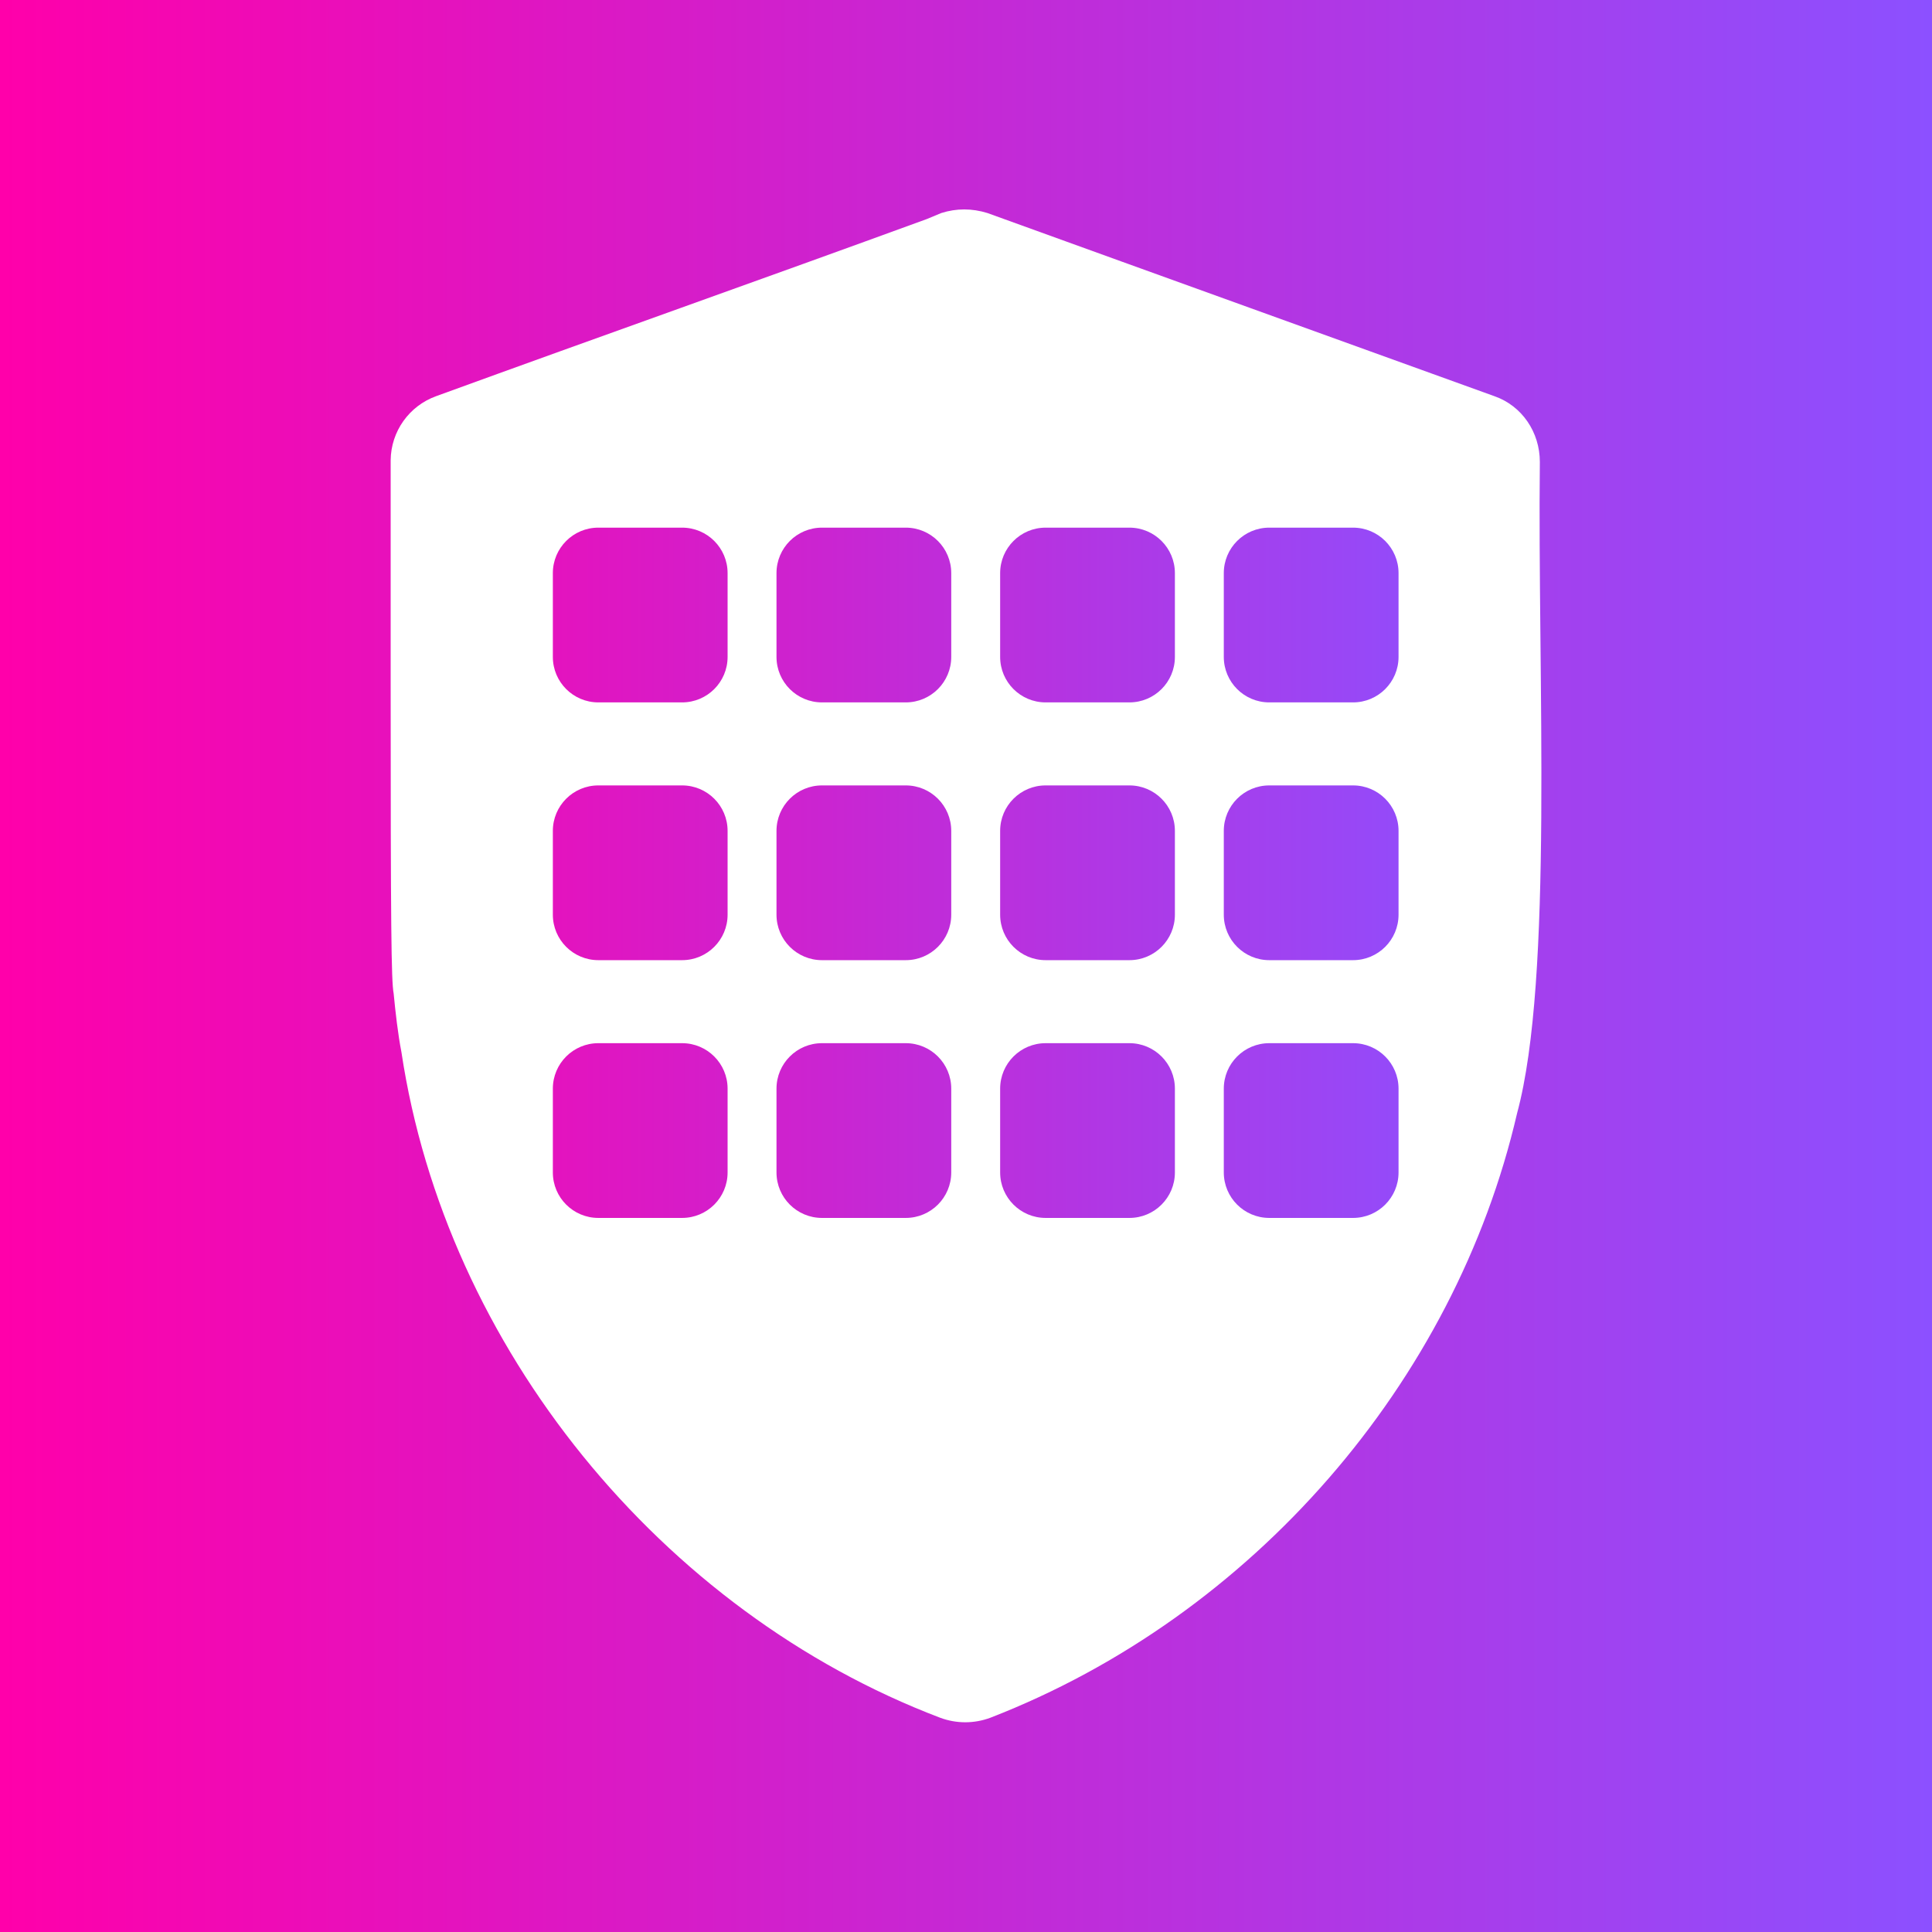
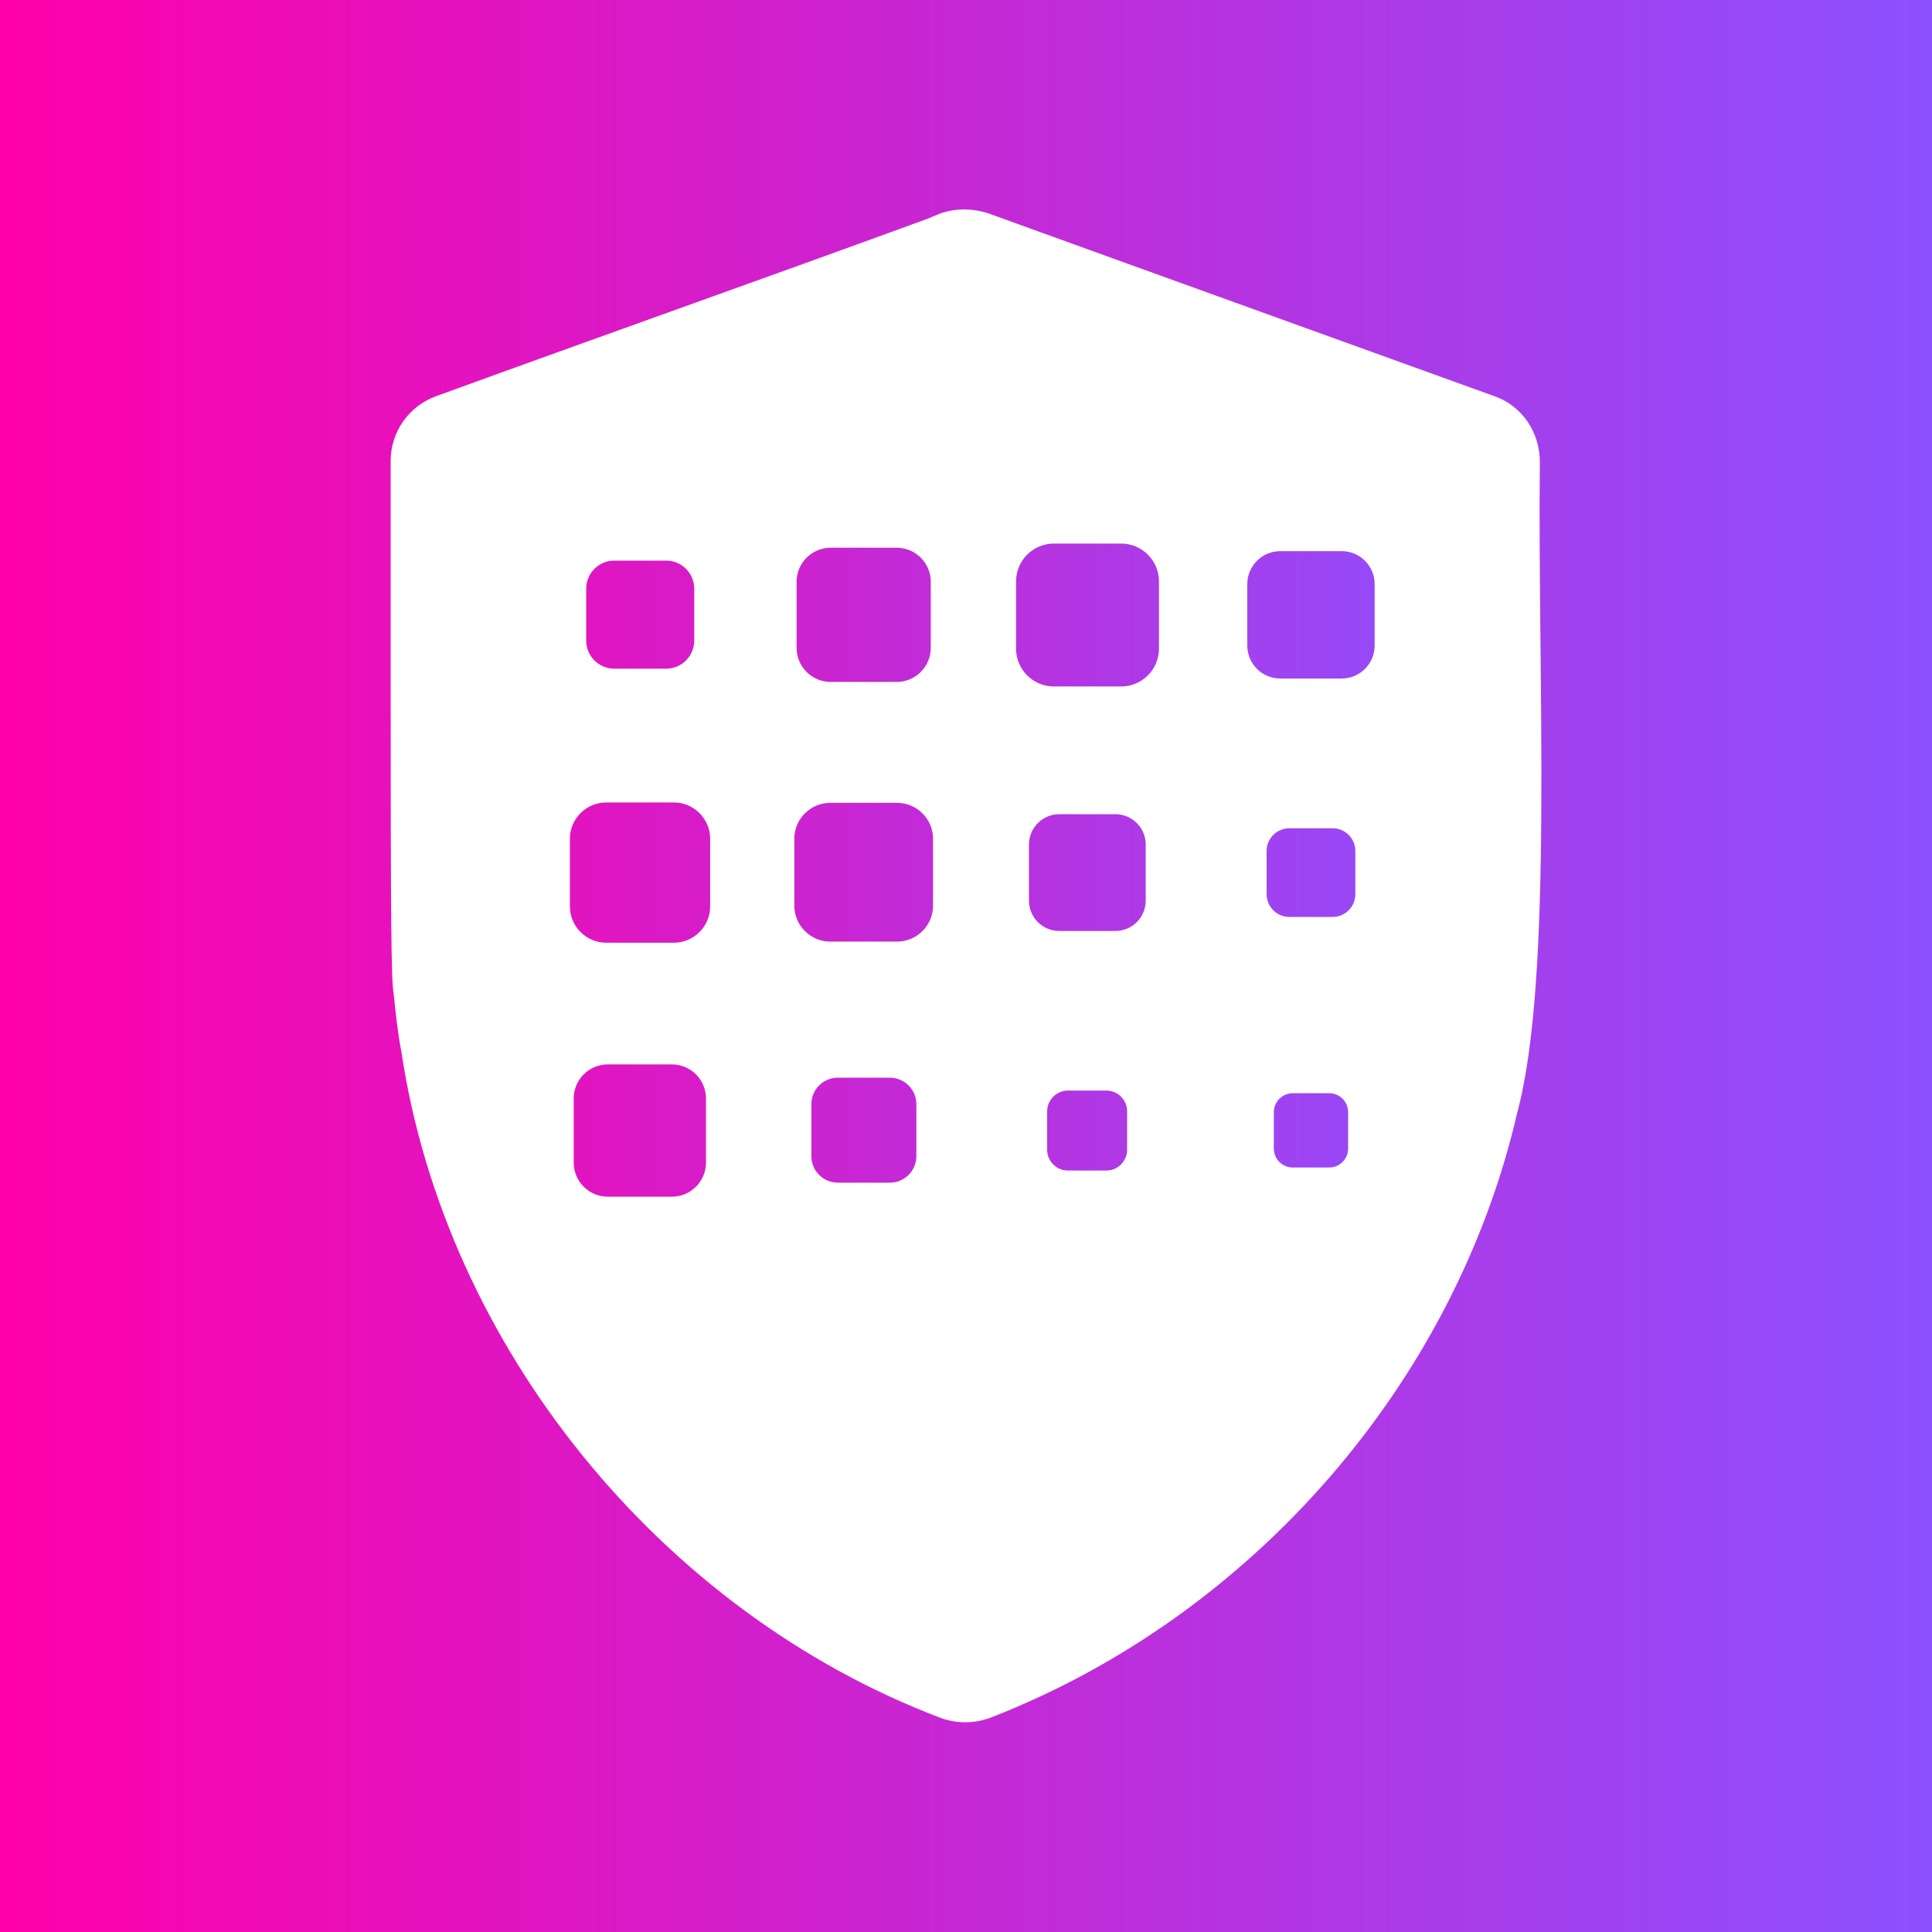
<svg xmlns="http://www.w3.org/2000/svg" viewBox="-6.527 2.221 32.279 32.279" role="img" aria-label="Socket scan patterns">
  <defs>
    <linearGradient id="socket-brand-plate" gradientUnits="userSpaceOnUse" x1="-6.527" y1="0" x2="25.753" y2="0">
      <stop offset="0%" stop-color="#ff00aa" />
      <stop offset="100%" stop-color="#8c50ff" />
    </linearGradient>
  </defs>
  <rect data-socket-layer="plate" x="-6.527" y="2.221" width="32.279" height="32.279" fill="url(#socket-brand-plate)" />
  <path data-socket-layer="shield" fill="#ffffff" d="M18.44 8.84c.46.16.76.6.76 1.1-.04 3.58.23 8.63-.38 10.88-1.04 4.5-4.42 8.4-8.8 10.1a1.2 1.2 0 0 1-.84 0C4.52 29.15.92 24.73.18 19.8c-.06-.31-.1-.67-.13-.98-.04-.2-.05-1.14-.05-5.17V9.91a1.15 1.15 0 0 1 .76-1.07c2.8-1.02 5.38-1.93 8.2-2.96l.24-.1q.38-.12.77 0l2.24.81z" />
  <g data-socket-layer="glyph" transform="translate(2.013 9.2) scale(0.63333)">
-     <style>.sk-cell{transform-box:fill-box;transform-origin:center;animation:sk-ripple 2.2s ease-in-out infinite alternate}@keyframes sk-ripple{from{transform:scale(.34)}to{transform:scale(1)}}@media (prefers-reduced-motion:reduce){.sk-cell{animation:none;transform:scale(.74)}}</style>
-     <path class="sk-cell" style="animation-delay:0.000s" fill="url(#socket-brand-plate)" fill-rule="evenodd" d="M2.3 2.9h2.21a1.2 1.2 0 0 1 1.2 1.2v2.21a1.2 1.2 0 0 1-1.2 1.2H2.3a1.2 1.2 0 0 1-1.2-1.2V4.1a1.2 1.2 0 0 1 1.2-1.2" />
-     <path class="sk-cell" style="animation-delay:0.447s" fill="url(#socket-brand-plate)" fill-rule="evenodd" d="M8.2 2.9h2.21a1.2 1.2 0 0 1 1.2 1.2v2.21a1.2 1.2 0 0 1-1.2 1.2H8.2A1.2 1.2 0 0 1 7 6.31V4.1a1.2 1.2 0 0 1 1.2-1.2" />
-     <path class="sk-cell" style="animation-delay:0.357s" fill="url(#socket-brand-plate)" fill-rule="evenodd" d="M14.1 2.9h2.21a1.2 1.2 0 0 1 1.2 1.2v2.21a1.2 1.2 0 0 1-1.2 1.2H14.1a1.2 1.2 0 0 1-1.2-1.2V4.1a1.2 1.2 0 0 1 1.2-1.2" />
-     <path class="sk-cell" style="animation-delay:0.677s" fill="url(#socket-brand-plate)" fill-rule="evenodd" d="M20 2.9h2.21a1.2 1.2 0 0 1 1.2 1.2v2.21a1.2 1.2 0 0 1-1.2 1.2H20a1.2 1.2 0 0 1-1.2-1.2V4.1A1.2 1.2 0 0 1 20 2.9" />
-     <path class="sk-cell" style="animation-delay:0.295s" fill="url(#socket-brand-plate)" fill-rule="evenodd" d="M2.3 9.7h2.21a1.2 1.2 0 0 1 1.2 1.2v2.21a1.2 1.2 0 0 1-1.2 1.2H2.3a1.2 1.2 0 0 1-1.2-1.2V10.9a1.2 1.2 0 0 1 1.2-1.2" />
-     <path class="sk-cell" style="animation-delay:0.632s" fill="url(#socket-brand-plate)" fill-rule="evenodd" d="M8.2 9.7h2.21a1.2 1.2 0 0 1 1.2 1.2v2.21a1.2 1.2 0 0 1-1.2 1.2H8.2a1.2 1.2 0 0 1-1.2-1.2V10.9a1.2 1.2 0 0 1 1.2-1.2" />
-     <path class="sk-cell" style="animation-delay:0.749s" fill="url(#socket-brand-plate)" fill-rule="evenodd" d="M14.1 9.7h2.21a1.2 1.2 0 0 1 1.2 1.2v2.21a1.2 1.2 0 0 1-1.2 1.2H14.1a1.2 1.2 0 0 1-1.2-1.2V10.9a1.2 1.2 0 0 1 1.2-1.2" />
-     <path class="sk-cell" style="animation-delay:0.886s" fill="url(#socket-brand-plate)" fill-rule="evenodd" d="M20 9.7h2.21a1.2 1.2 0 0 1 1.2 1.2v2.21a1.2 1.2 0 0 1-1.2 1.2H20a1.2 1.2 0 0 1-1.2-1.2V10.9A1.2 1.2 0 0 1 20 9.7" />
-     <path class="sk-cell" style="animation-delay:0.488s" fill="url(#socket-brand-plate)" fill-rule="evenodd" d="M2.3 16.5h2.21a1.2 1.2 0 0 1 1.2 1.2v2.21a1.2 1.2 0 0 1-1.2 1.2H2.3a1.2 1.2 0 0 1-1.2-1.2V17.7a1.2 1.2 0 0 1 1.2-1.2" />
-     <path class="sk-cell" style="animation-delay:0.672s" fill="url(#socket-brand-plate)" fill-rule="evenodd" d="M8.2 16.5h2.21a1.2 1.2 0 0 1 1.2 1.2v2.21a1.2 1.2 0 0 1-1.2 1.2H8.2a1.2 1.2 0 0 1-1.2-1.2V17.7a1.2 1.2 0 0 1 1.2-1.2" />
-     <path class="sk-cell" style="animation-delay:0.929s" fill="url(#socket-brand-plate)" fill-rule="evenodd" d="M14.1 16.5h2.21a1.2 1.2 0 0 1 1.2 1.2v2.21a1.2 1.2 0 0 1-1.2 1.2H14.1a1.2 1.2 0 0 1-1.2-1.2V17.7a1.2 1.2 0 0 1 1.2-1.2" />
-     <path class="sk-cell" style="animation-delay:1.091s" fill="url(#socket-brand-plate)" fill-rule="evenodd" d="M20 16.5h2.21a1.2 1.2 0 0 1 1.2 1.2v2.21a1.2 1.2 0 0 1-1.2 1.2H20a1.2 1.2 0 0 1-1.2-1.2V17.7a1.2 1.2 0 0 1 1.2-1.2" />
+     <style>.sk-cell{transform-box:fill-box;transform-origin:center;animation-name:sk-breathe;animation-timing-function:ease-in-out;animation-iteration-count:infinite;animation-direction:alternate}@keyframes sk-breathe{from{transform:scale(.74)}to{transform:scale(1.16)}}@media (prefers-reduced-motion:reduce){.sk-cell{animation:none;transform:none}}</style>
+     <g class="sk-cell" style="animation-duration:2.3s;animation-delay:0.000s">
+       <g class="sk-cell" style="animation-duration:3.1s;animation-delay:0.041s">
+         <g class="sk-cell" style="animation-duration:4.7s;animation-delay:0.702s">
+           <path fill="url(#socket-brand-plate)" fill-rule="evenodd" d="M2.72 3.77h1.37a.74.74 0 0 1 .74.74v1.37a.74.74 0 0 1-.74.74H2.72a.74.74 0 0 1-.74-.74V4.51a.74.74 0 0 1 .74-.74" />
+         </g>
+       </g>
+     </g>
+     <g class="sk-cell" style="animation-duration:2.3s;animation-delay:0.573s">
+       <g class="sk-cell" style="animation-duration:3.1s;animation-delay:0.146s">
+         <g class="sk-cell" style="animation-duration:4.7s;animation-delay:0.637s">
+           <path fill="url(#socket-brand-plate)" fill-rule="evenodd" d="M8.45 3.43h1.7a.9.9 0 0 1 .92.92v1.7a.9.9 0 0 1-.92.92h-1.7a.9.9 0 0 1-.92-.92v-1.7a.9.9 0 0 1 .92-.92" />
+         </g>
+       </g>
+     </g>
+     <g class="sk-cell" style="animation-duration:2.3s;animation-delay:0.539s">
+       <g class="sk-cell" style="animation-duration:3.1s;animation-delay:0.317s">
+         <g class="sk-cell" style="animation-duration:4.7s;animation-delay:0.503s">
+           <path fill="url(#socket-brand-plate)" fill-rule="evenodd" d="M14.3 3.32h1.81a1 1 0 0 1 .98.98v1.81a1 1 0 0 1-.98.98H14.3a1 1 0 0 1-.98-.98V4.3a1 1 0 0 1 .98-.98" />
+         </g>
+       </g>
+     </g>
+     <g class="sk-cell" style="animation-duration:2.3s;animation-delay:0.970s">
+       <g class="sk-cell" style="animation-duration:3.1s;animation-delay:0.049s">
+         <g class="sk-cell" style="animation-duration:4.7s;animation-delay:0.632s">
+           <path fill="url(#socket-brand-plate)" fill-rule="evenodd" d="M20.29 3.52h1.62a.87.87 0 0 1 .87.87v1.62a.87.87 0 0 1-.87.87h-1.62a.87.87 0 0 1-.87-.87V4.39a.87.87 0 0 1 .87-.87" />
+         </g>
+       </g>
+     </g>
+     <g class="sk-cell" style="animation-duration:2.3s;animation-delay:0.062s">
+       <g class="sk-cell" style="animation-duration:3.1s;animation-delay:0.597s">
+         <g class="sk-cell" style="animation-duration:4.7s;animation-delay:0.722s">
+           <path fill="url(#socket-brand-plate)" fill-rule="evenodd" d="M2.51 10.15h1.78a.96.96 0 0 1 .96.96v1.78a.96.96 0 0 1-.96.96H2.51a.96.96 0 0 1-.96-.96v-1.78a.96.96 0 0 1 .96-.96" />
+         </g>
+       </g>
+     </g>
+     <g class="sk-cell" style="animation-duration:2.3s;animation-delay:0.512s">
+       <g class="sk-cell" style="animation-duration:3.1s;animation-delay:0.311s">
+         <g class="sk-cell" style="animation-duration:4.7s;animation-delay:0.382s">
+           <path fill="url(#socket-brand-plate)" fill-rule="evenodd" d="M8.42 10.16h1.76a.95.95 0 0 1 .95.95v1.76a.95.95 0 0 1-.95.95H8.42a.95.95 0 0 1-.95-.95v-1.76a.95.95 0 0 1 .95-.95" />
+         </g>
+       </g>
+     </g>
+     <g class="sk-cell" style="animation-duration:2.3s;animation-delay:0.712s">
+       <g class="sk-cell" style="animation-duration:3.1s;animation-delay:0.538s">
+         <g class="sk-cell" style="animation-duration:4.7s;animation-delay:0.444s">
+           <path fill="url(#socket-brand-plate)" fill-rule="evenodd" d="M14.46 10.46h1.48a.8.8 0 0 1 .8.8v1.48a.8.8 0 0 1-.8.8h-1.48a.8.8 0 0 1-.8-.8v-1.48a.8.8 0 0 1 .8-.8" />
+         </g>
+       </g>
+     </g>
+     <g class="sk-cell" style="animation-duration:2.3s;animation-delay:0.935s">
+       <g class="sk-cell" style="animation-duration:3.1s;animation-delay:0.538s">
+         <g class="sk-cell" style="animation-duration:4.7s;animation-delay:0.602s">
+           <path fill="url(#socket-brand-plate)" fill-rule="evenodd" d="M20.54 10.83h1.12a.6.6 0 0 1 .61.61v1.12a.6.6 0 0 1-.61.61h-1.12a.6.6 0 0 1-.61-.61v-1.12a.6.6 0 0 1 .61-.61" />
+         </g>
+       </g>
+     </g>
+     <g class="sk-cell" style="animation-duration:2.3s;animation-delay:0.009s">
+       <g class="sk-cell" style="animation-duration:3.1s;animation-delay:0.640s">
+         <g class="sk-cell" style="animation-duration:4.7s;animation-delay:0.834s">
+           <path fill="url(#socket-brand-plate)" fill-rule="evenodd" d="M2.56 17.06h1.67a.9.9 0 0 1 .91.91v1.67a.9.9 0 0 1-.91.91H2.56a.9.9 0 0 1-.91-.91v-1.67a.9.9 0 0 1 .91-.91" />
+         </g>
+       </g>
+     </g>
+     <g class="sk-cell" style="animation-duration:2.3s;animation-delay:0.285s">
+       <g class="sk-cell" style="animation-duration:3.1s;animation-delay:0.790s">
+         <g class="sk-cell" style="animation-duration:4.7s;animation-delay:0.358s">
+           <path fill="url(#socket-brand-plate)" fill-rule="evenodd" d="M8.64 17.41h1.33a.7.7 0 0 1 .72.72v1.33a.7.7 0 0 1-.72.72H8.64a.7.7 0 0 1-.72-.72v-1.33a.7.7 0 0 1 .72-.72" />
+         </g>
+       </g>
+     </g>
+     <g class="sk-cell" style="animation-duration:2.3s;animation-delay:0.644s">
+       <g class="sk-cell" style="animation-duration:3.1s;animation-delay:0.952s">
+         <g class="sk-cell" style="animation-duration:4.7s;animation-delay:0.504s">
+           <path fill="url(#socket-brand-plate)" fill-rule="evenodd" d="M14.69 17.75h1.01a.55.55 0 0 1 .55.55v1.01a.55.55 0 0 1-.55.55h-1.01a.55.55 0 0 1-.55-.55V18.3a.55.55 0 0 1 .55-.55" />
+         </g>
+       </g>
+     </g>
+     <g class="sk-cell" style="animation-duration:2.3s;animation-delay:0.894s">
+       <g class="sk-cell" style="animation-duration:3.1s;animation-delay:0.762s">
+         <g class="sk-cell" style="animation-duration:4.7s;animation-delay:0.831s">
+           <path fill="url(#socket-brand-plate)" fill-rule="evenodd" d="M20.63 17.82h.94a.5.5 0 0 1 .51.51v.94a.5.5 0 0 1-.51.51h-.94a.5.5 0 0 1-.51-.51v-.94a.5.5 0 0 1 .51-.51" />
+         </g>
+       </g>
+     </g>
  </g>
</svg>
